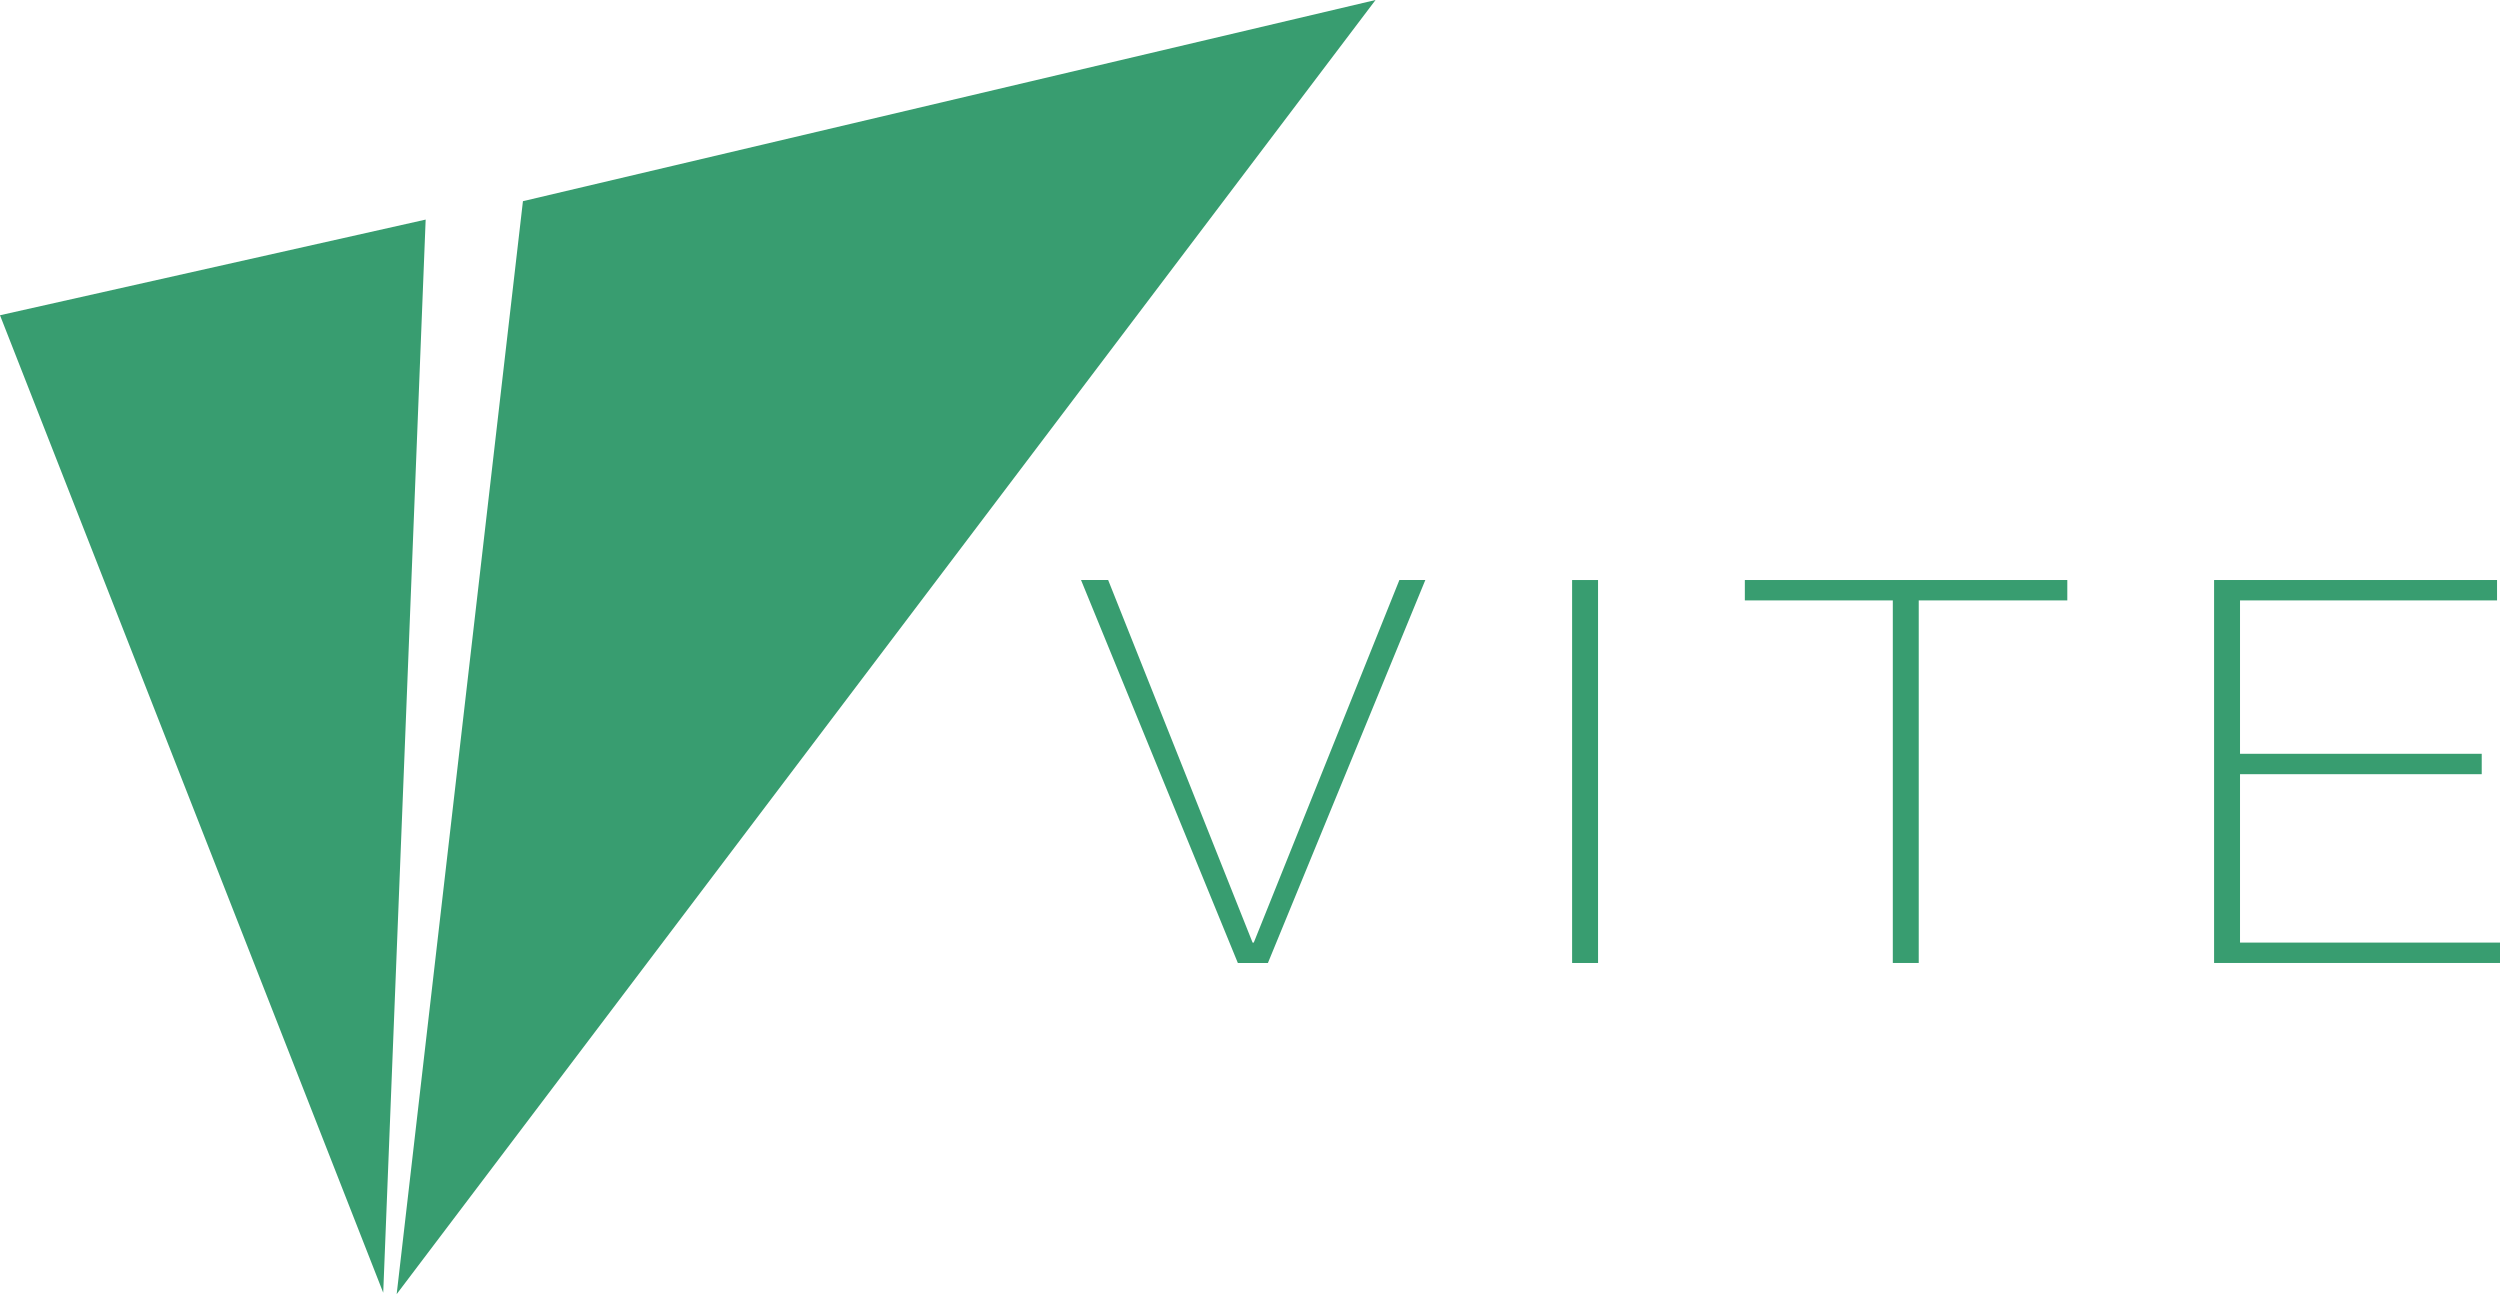
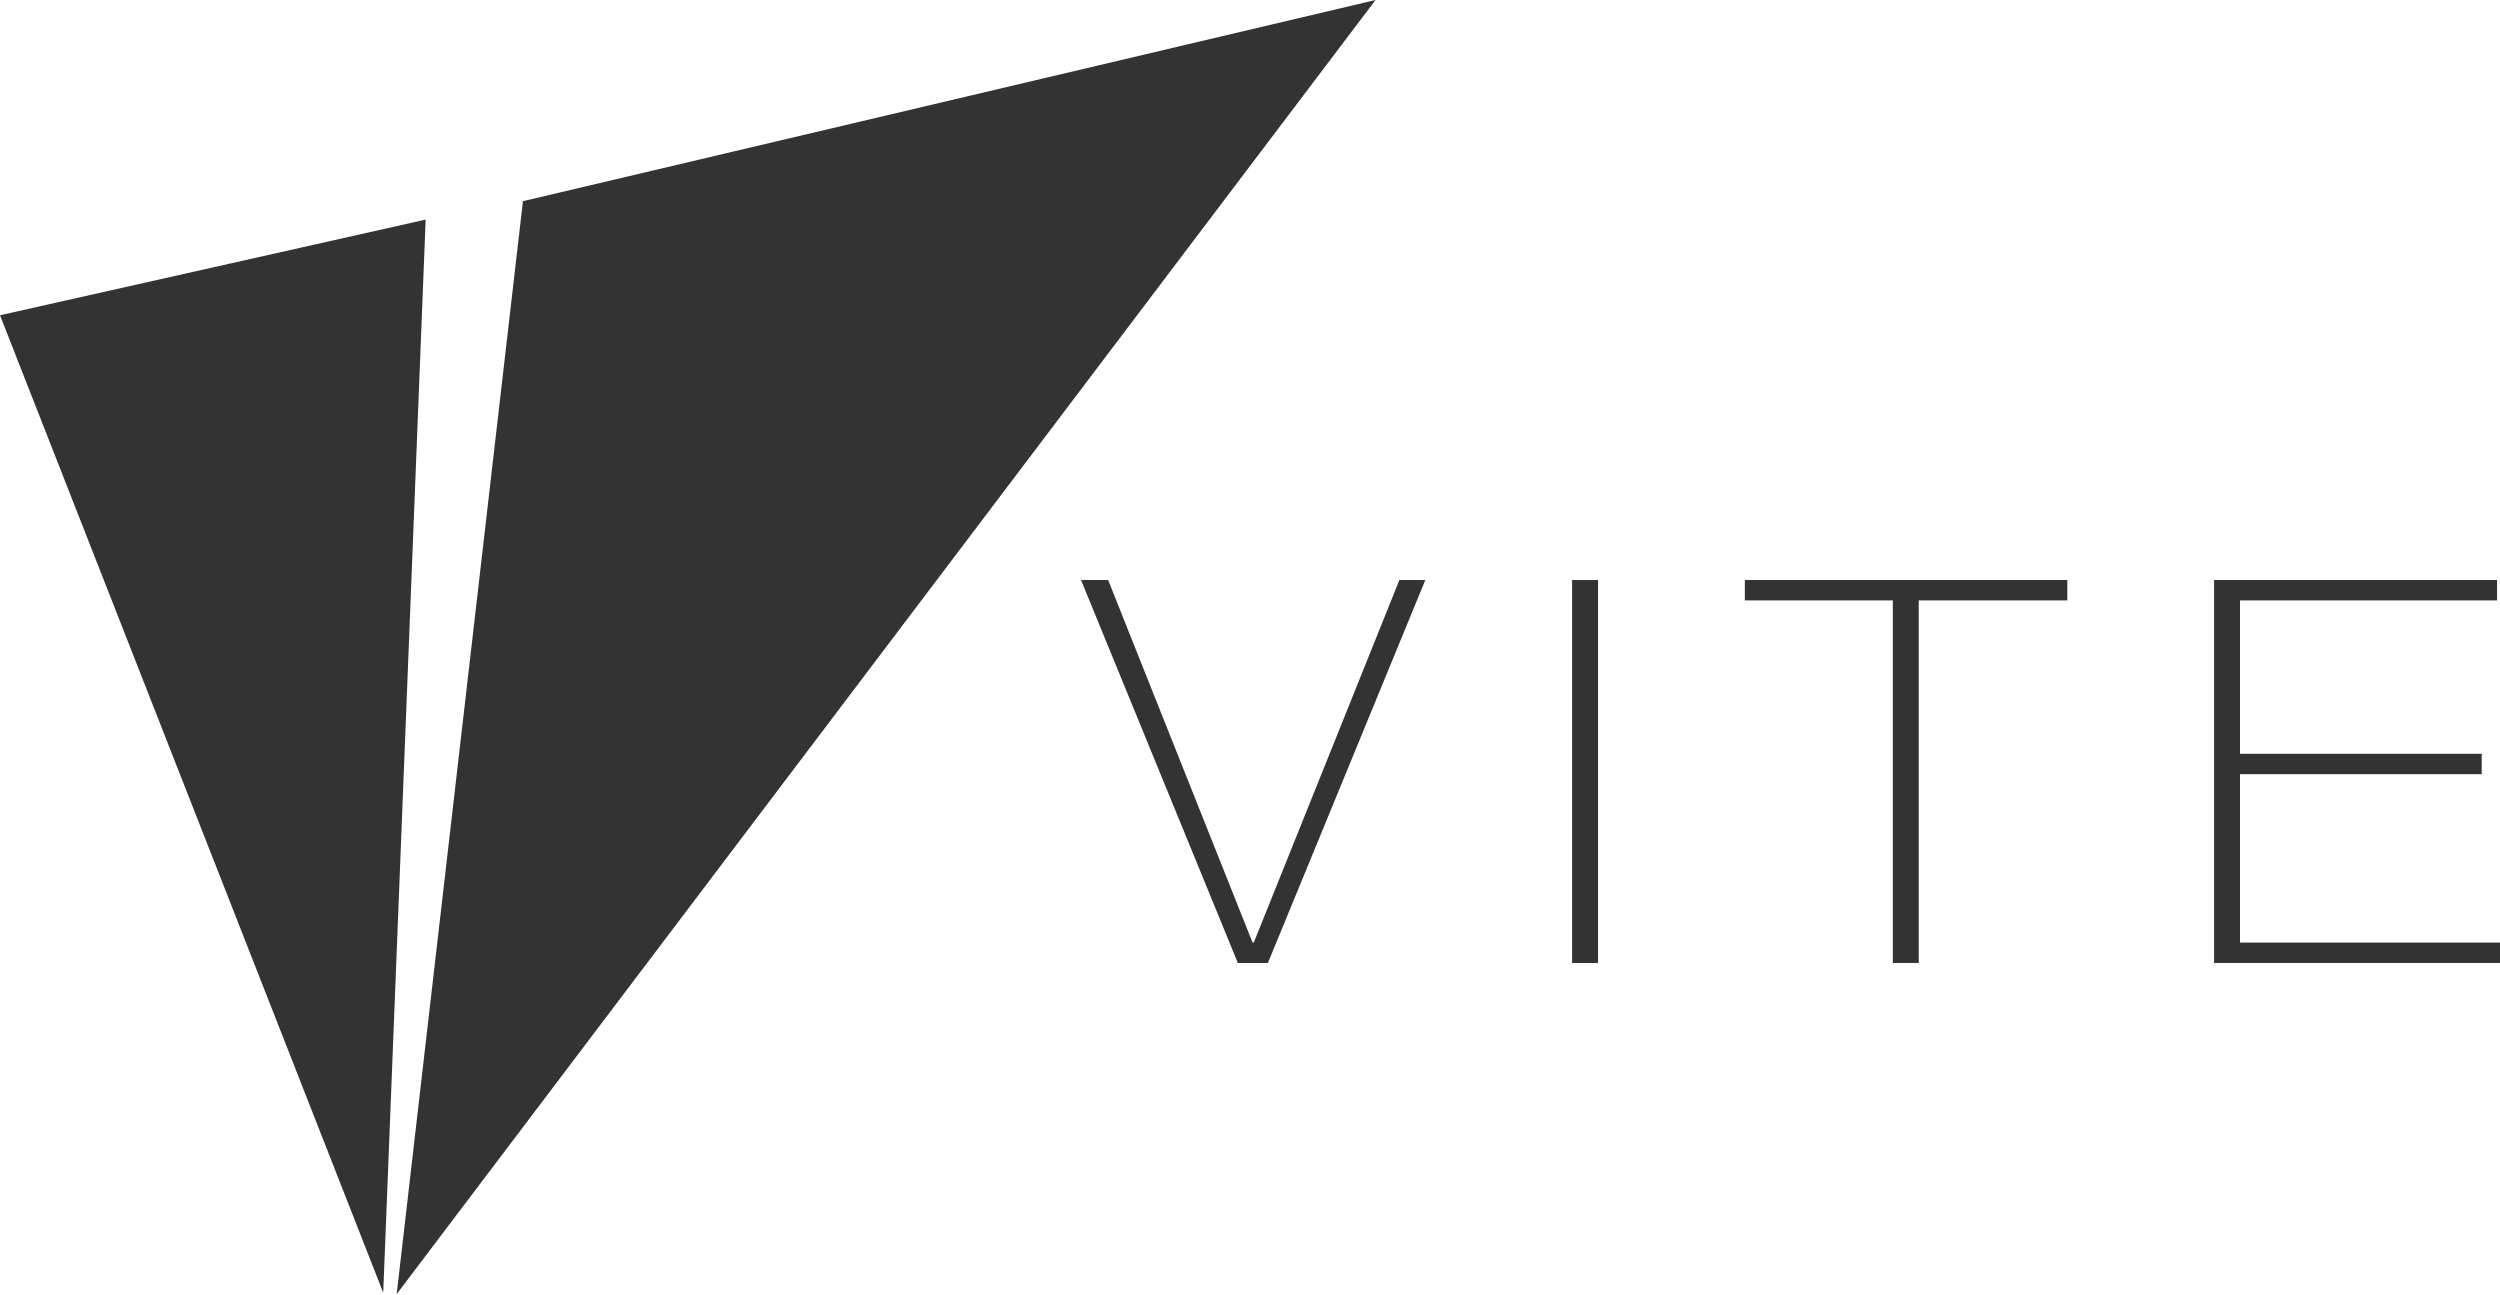
<svg xmlns="http://www.w3.org/2000/svg" width="440px" viewBox="0 0 170 88" version="1.1">
  <g id="Page-1" stroke="none" stroke-width="1" fill="none" fill-rule="evenodd">
-     <g fill="#389d70">
+     <g fill="#333333">
      <polygon id="Fill-1" points="0 21.437 26.059 87.904 28.945 14.932" />
      <polygon id="Fill-2" points="35.56 13.68 26.974 88 93.537 -0" />
      <polygon id="Fill-3" points="85.256 64.097 85.176 64.097 75.355 39.442 73.51 39.442 84.174 65.483 86.218 65.483 96.922 39.442 95.158 39.442" />
      <polygon id="Fill-4" points="106.903 65.483 108.667 65.483 108.667 39.442 106.903 39.442" />
      <polygon id="Fill-5" points="118.649 40.828 128.711 40.828 128.711 65.482 130.474 65.482 130.474 40.828 140.577 40.828 140.577 39.441 118.649 39.441" />
      <polygon id="Fill-6" points="150.558 39.441 150.558 65.482 170 65.482 170 64.096 152.321 64.096 152.321 52.645 168.757 52.645 168.757 51.258 152.321 51.258 152.321 40.828 169.799 40.828 169.799 39.441" />
    </g>
  </g>
</svg>
